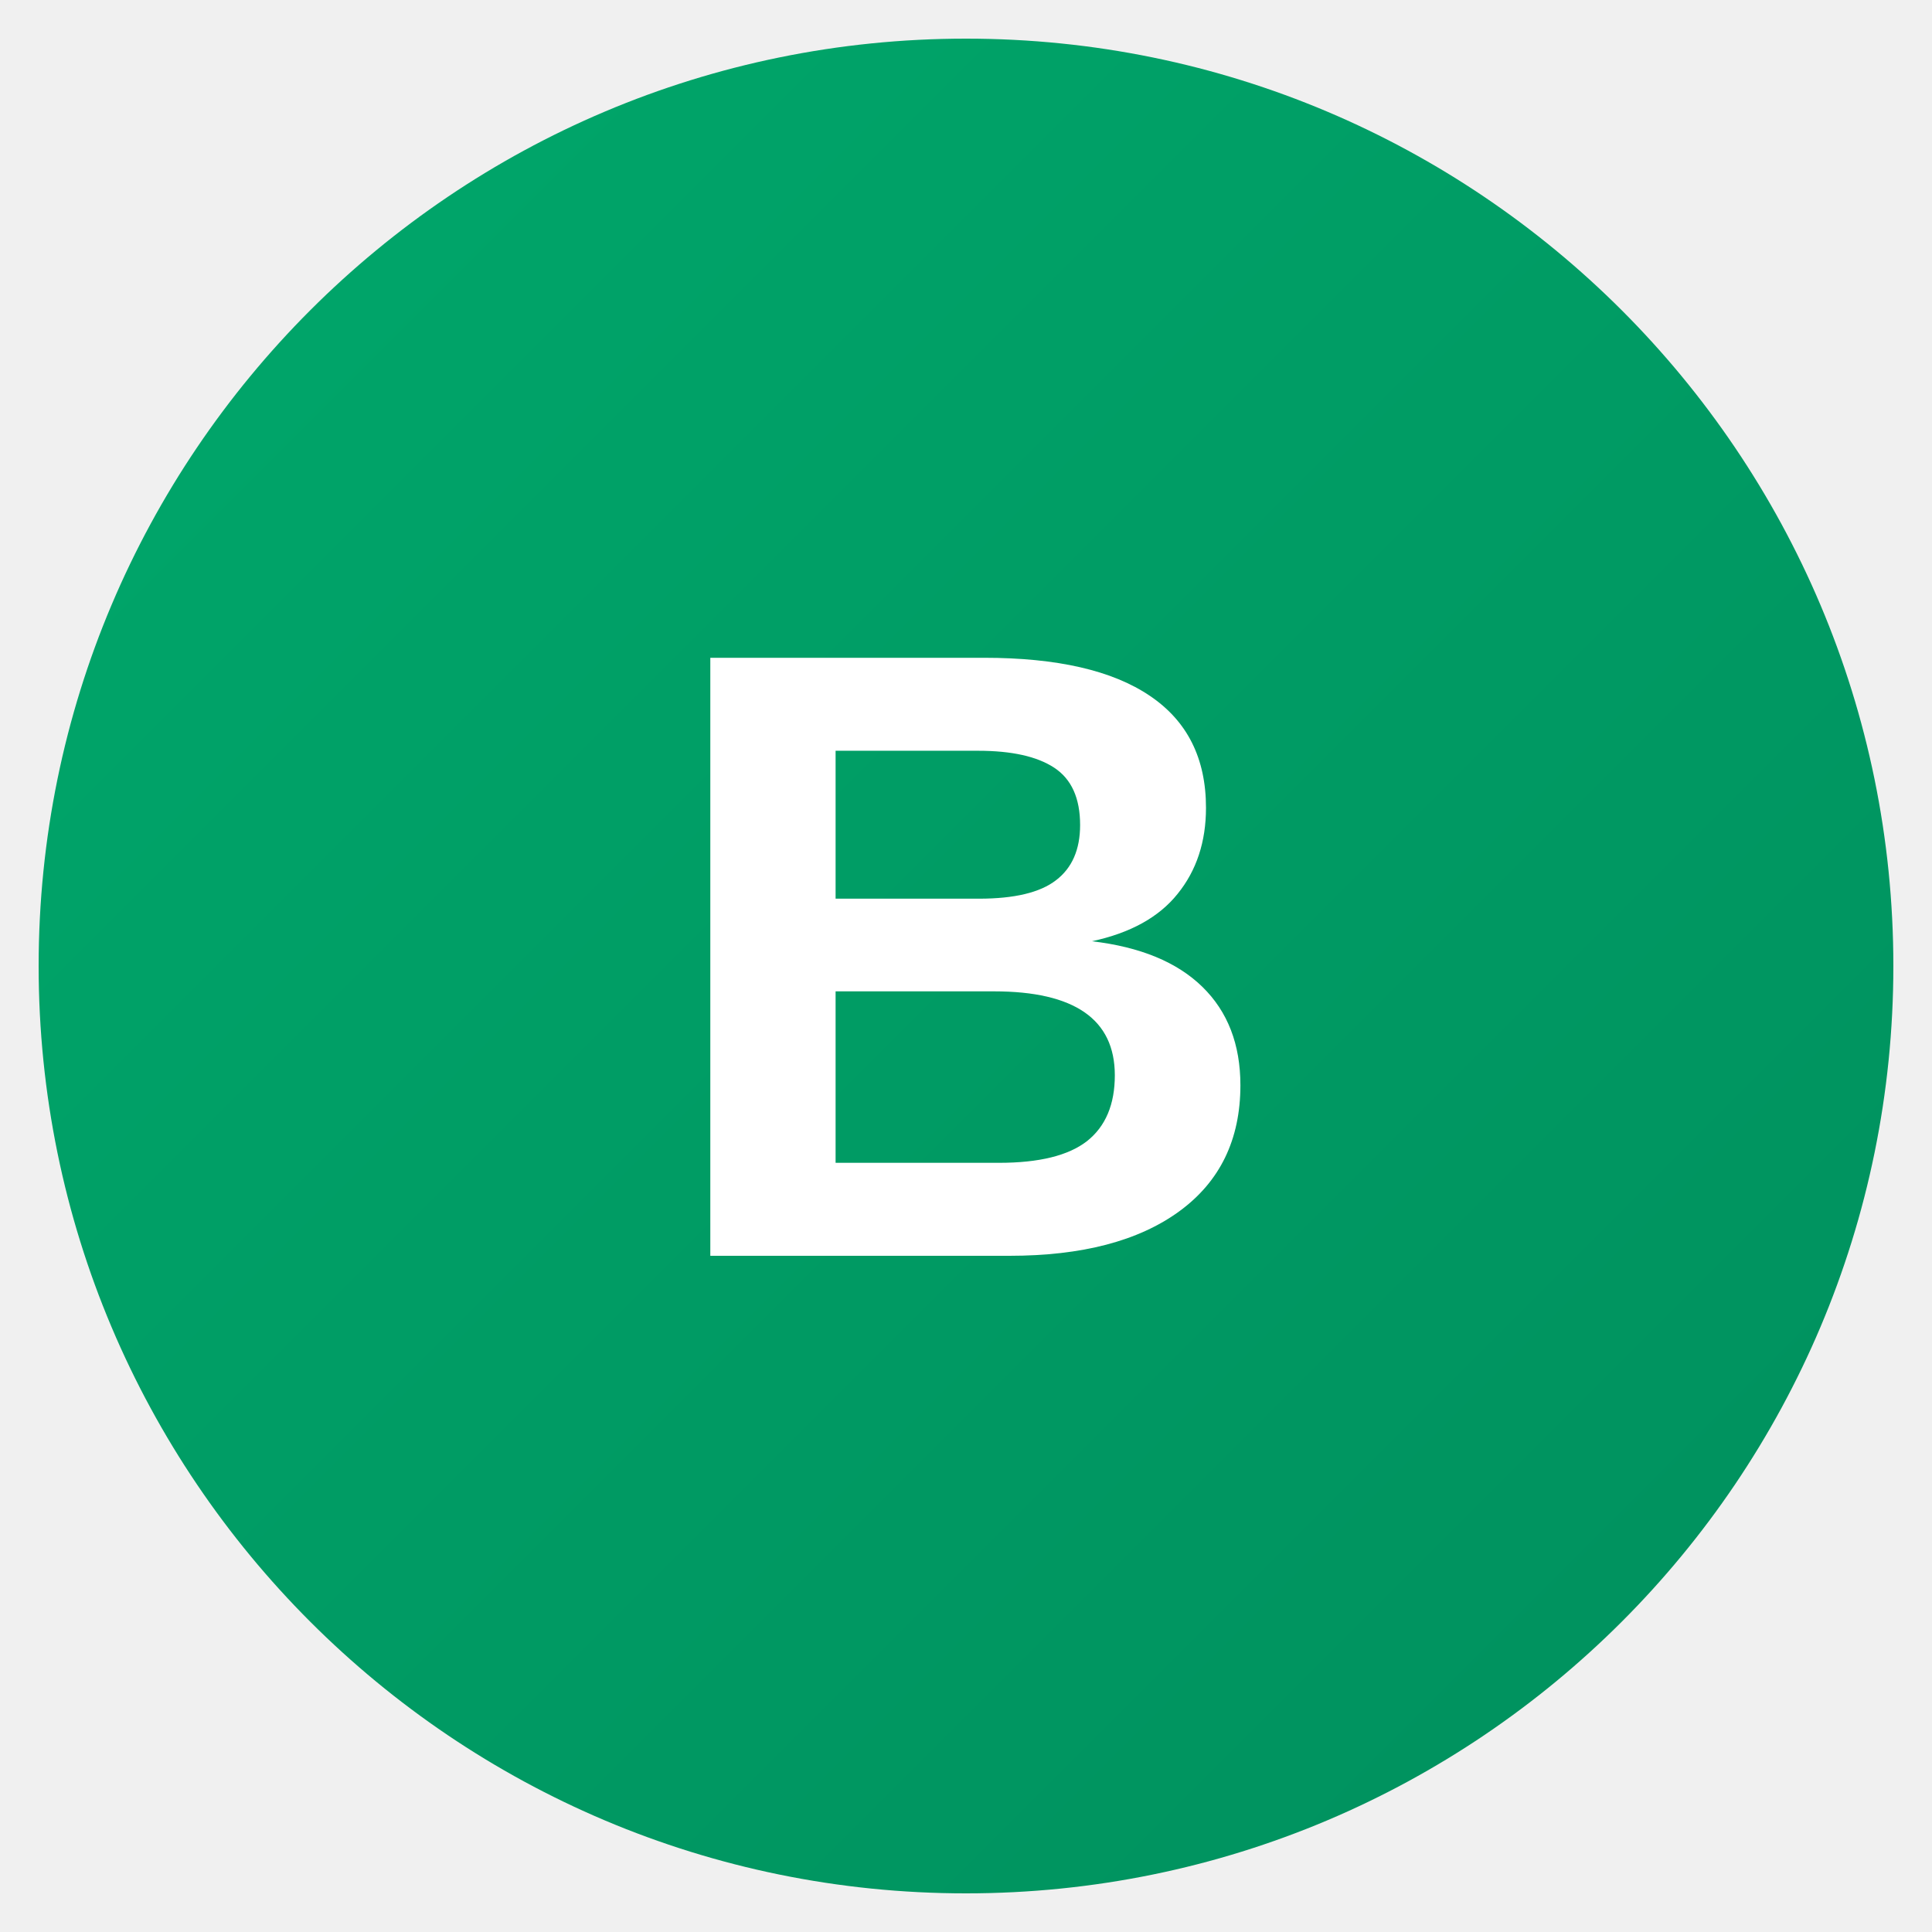
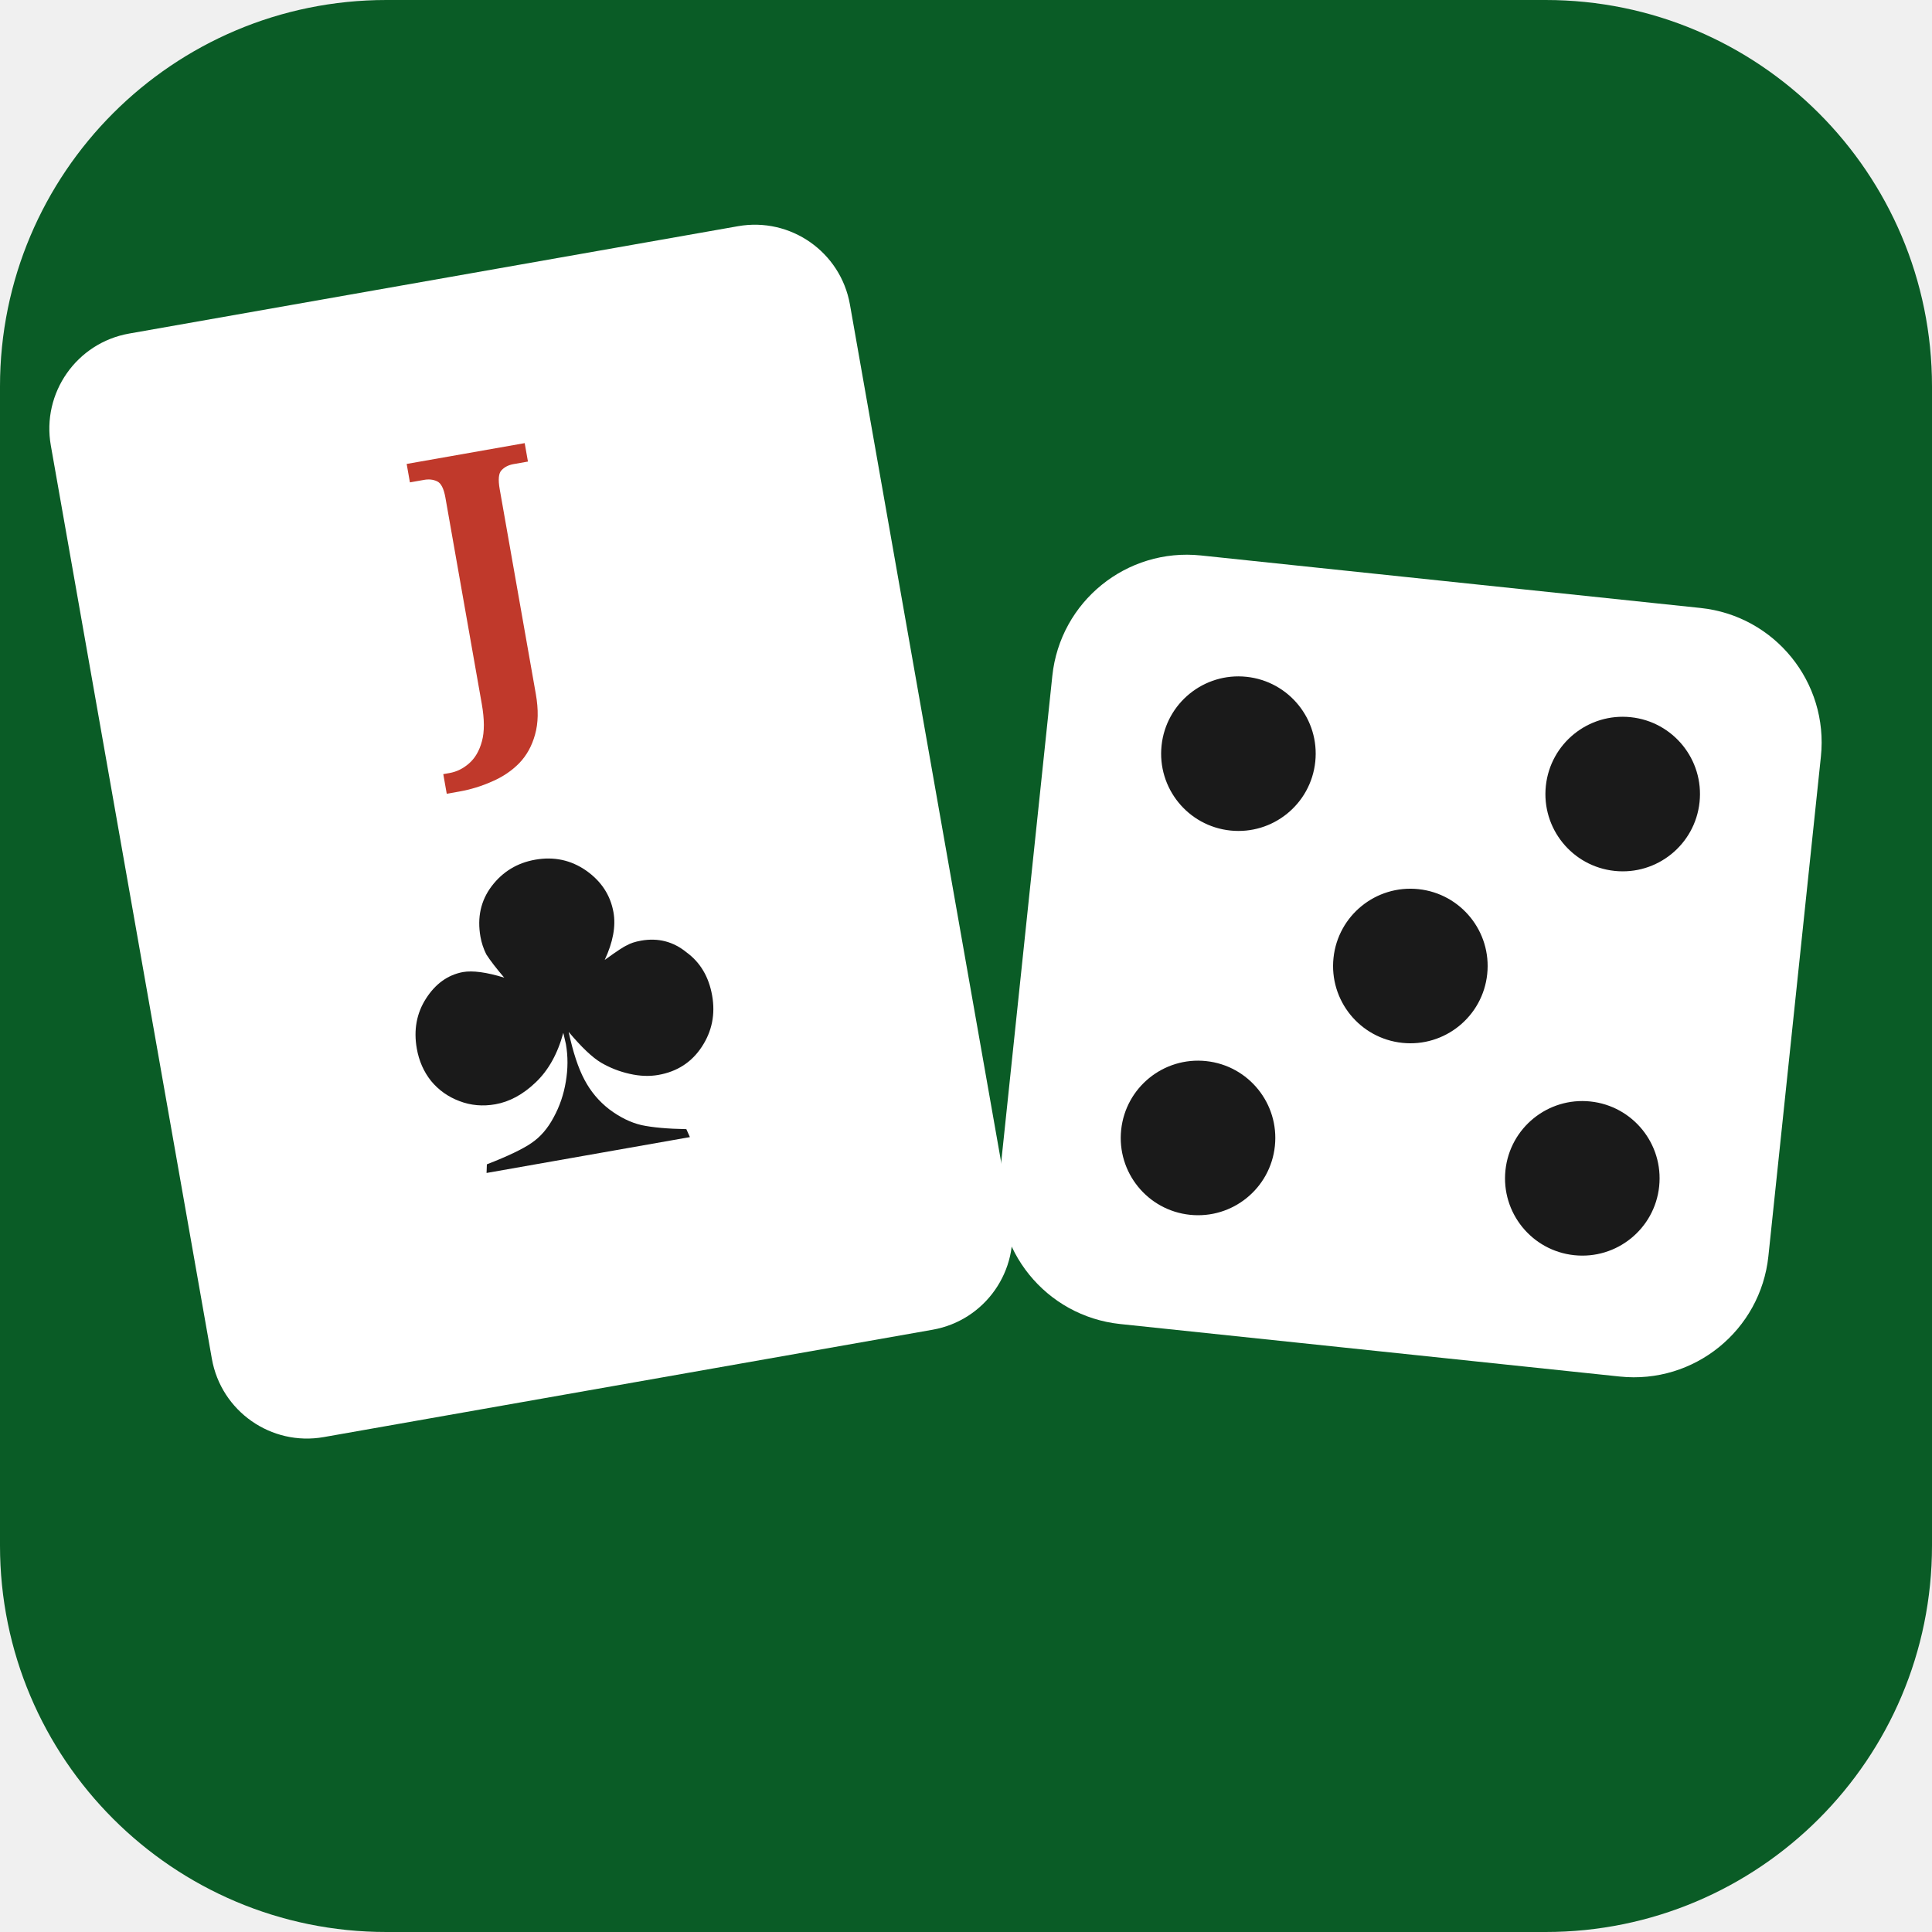
<svg xmlns="http://www.w3.org/2000/svg" viewBox="0 0 100 100">
-   <defs>
-     <linearGradient id="grad" x1="0%" y1="0%" x2="100%" y2="100%">
-       <stop offset="0%" style="stop-color:#00A86B;stop-opacity:1" />
-       <stop offset="100%" style="stop-color:#008F5D;stop-opacity:1" />
-     </linearGradient>
-   </defs>
-   <circle cx="50" cy="50" r="48" fill="url(#grad)" />
-   <text x="50" y="65" font-family="Arial, sans-serif" font-size="45" font-weight="900" text-anchor="middle" fill="white">B</text>
+   <rect width="100" height="100" rx="20" fill="#0a5c26" />
+   <g transform="rotate(-10, 28, 46)">
+     <rect x="7" y="14" width="42" height="58" rx="5" fill="white" />
+     <text x="28" y="36" font-family="Georgia,serif" font-size="18" font-weight="bold" text-anchor="middle" fill="#c0392b">J</text>
+     <text x="28" y="60" font-family="Arial,sans-serif" font-size="26" text-anchor="middle" fill="#1a1a1a">♣</text>
+   </g>
+   <g transform="rotate(6, 73, 50)">
+     <rect x="53" y="30" width="40" height="40" rx="7" fill="white" />
+     <circle cx="63" cy="40" r="4" fill="#1a1a1a" />
+     <circle cx="83" cy="40" r="4" fill="#1a1a1a" />
+     <circle cx="73" cy="50" r="4" fill="#1a1a1a" />
+     <circle cx="63" cy="60" r="4" fill="#1a1a1a" />
+     <circle cx="83" cy="60" r="4" fill="#1a1a1a" />
+   </g>
</svg>
